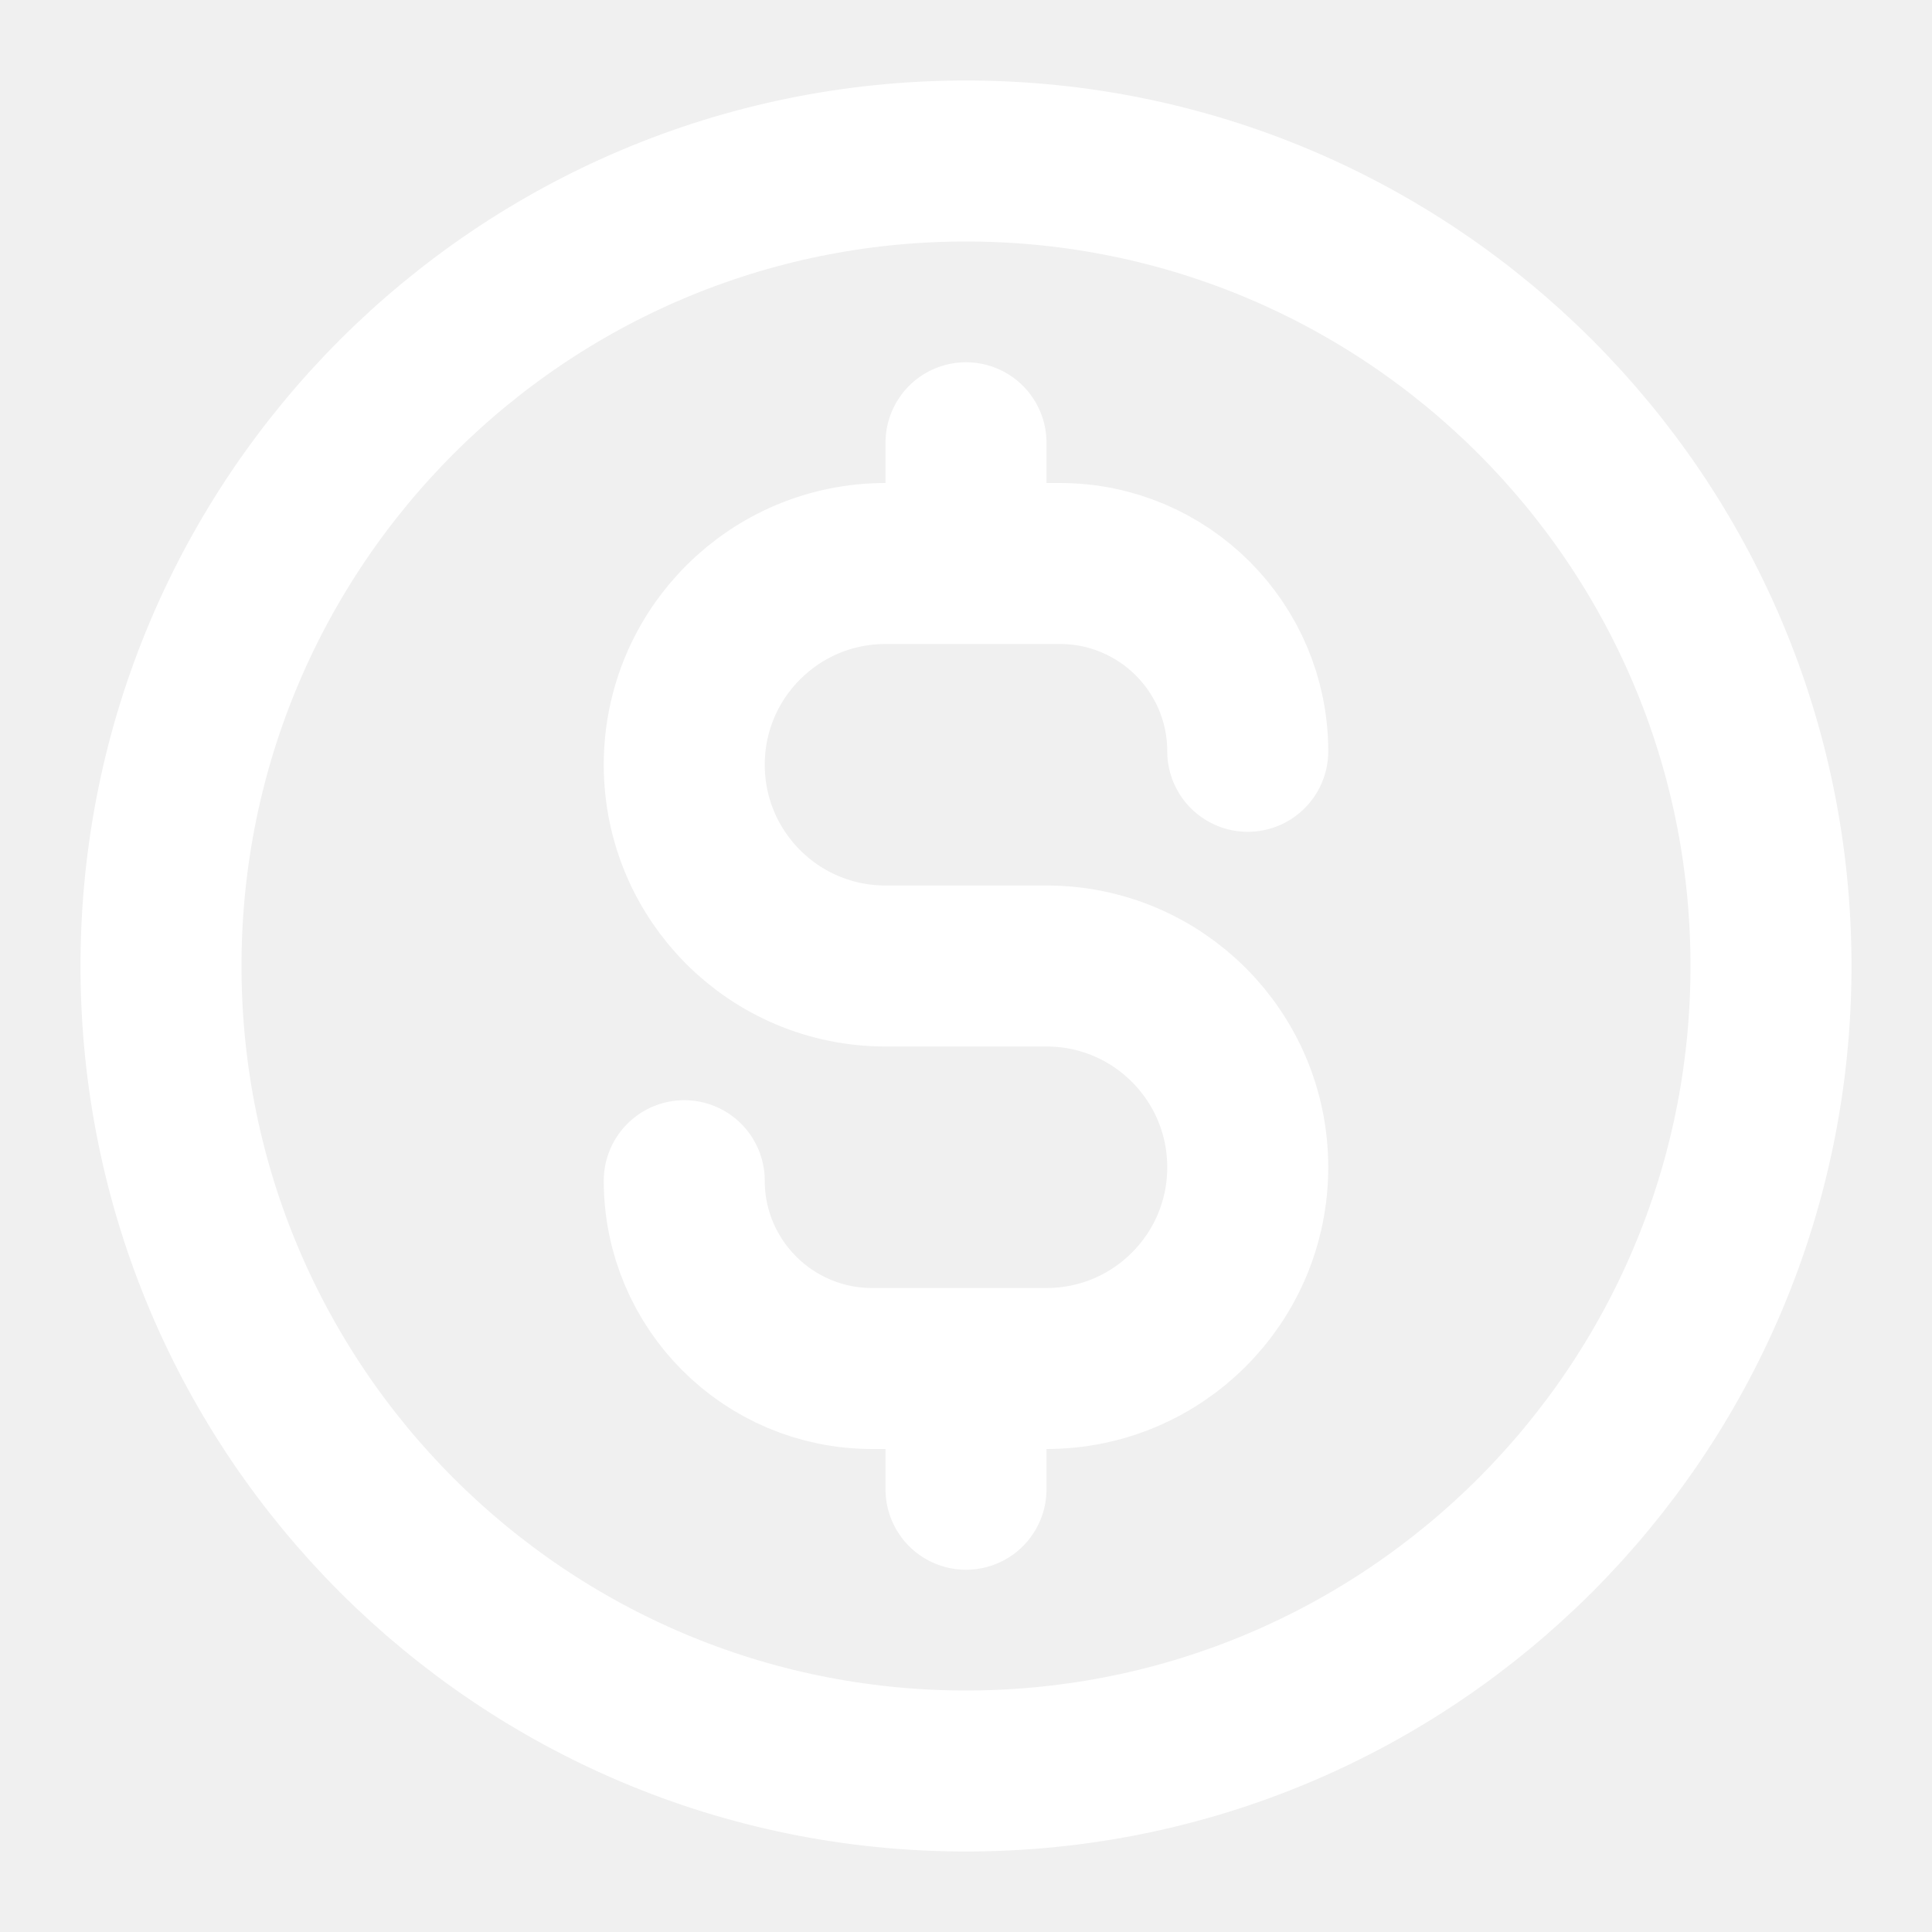
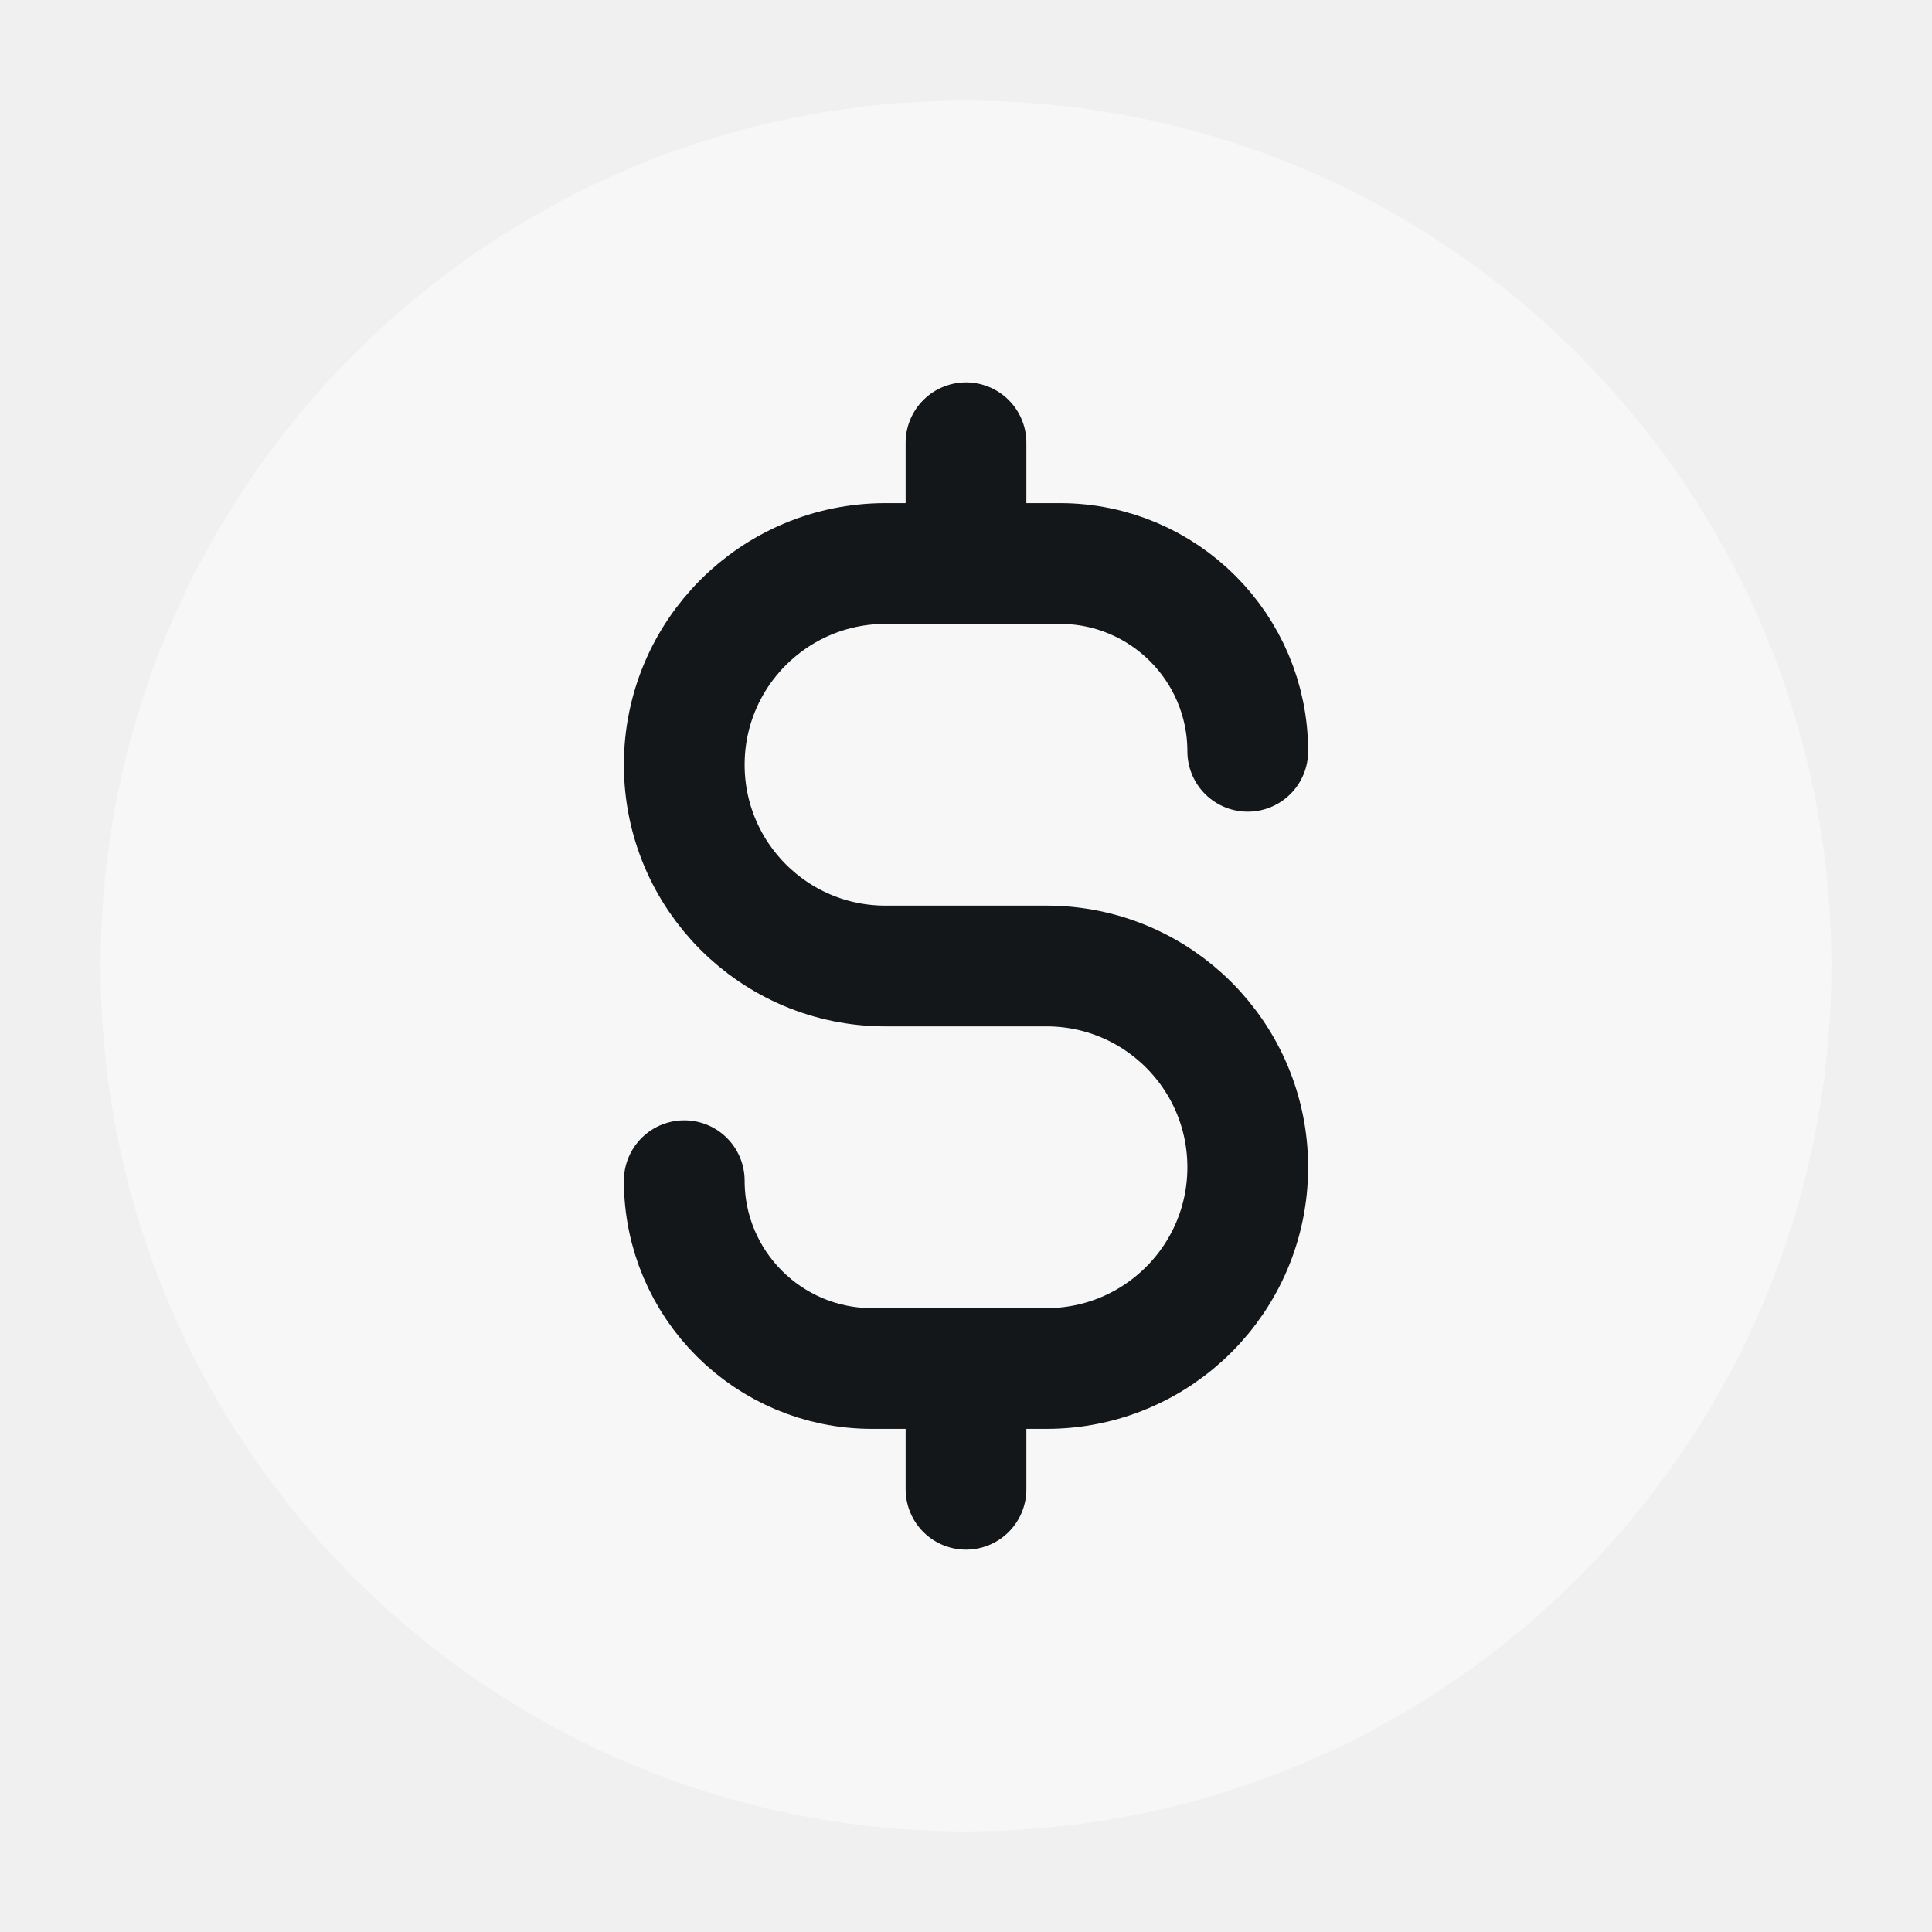
<svg xmlns="http://www.w3.org/2000/svg" width="24" height="24" viewBox="0 0 24 24" fill="none">
-   <g clip-path="url(#clip0_1724_2998)">
-     <path d="M8.5 14.667C8.5 15.955 9.545 17 10.833 17H13C14.381 17 15.5 15.881 15.5 14.5C15.5 13.119 14.381 12 13 12H11C9.619 12 8.5 10.881 8.5 9.5C8.5 8.119 9.619 7 11 7H13.167C14.455 7 15.5 8.045 15.5 9.333M12 5.5V7M12 17V18.5M22 12C22 17.523 17.523 22 12 22C6.477 22 2 17.523 2 12C2 6.477 6.477 2 12 2C17.523 2 22 6.477 22 12Z" stroke="white" stroke-width="2" stroke-linecap="round" stroke-linejoin="round" />
+   <g clip-path="url(#clip0_247_2799)">
+     <path d="M12 22C17.523 22 22 17.523 22 12C22 6.477 17.523 2 12 2C6.477 2 2 6.477 2 12C2 17.523 6.477 22 12 22Z" fill="#F7F7F7" stroke="#F7F7F7" stroke-width="1.5" stroke-linecap="round" stroke-linejoin="round" />
+     <path d="M8.5 14.667C8.5 15.955 9.545 17 10.833 17H13C14.381 17 15.5 15.881 15.5 14.5C15.5 13.119 14.381 12 13 12H11C9.619 12 8.5 10.881 8.5 9.5C8.5 8.119 9.619 7 11 7H13.167C14.455 7 15.5 8.045 15.5 9.333M12 5.5V7M12 17V18.5" stroke="#13171A" stroke-width="1.5" stroke-linecap="round" stroke-linejoin="round" />
  </g>
  <defs>
-     <clipPath id="clip0_1724_2998">
+     <clipPath id="clip0_247_2799">
      <rect width="24" height="24" fill="white" />
    </clipPath>
  </defs>
</svg>
